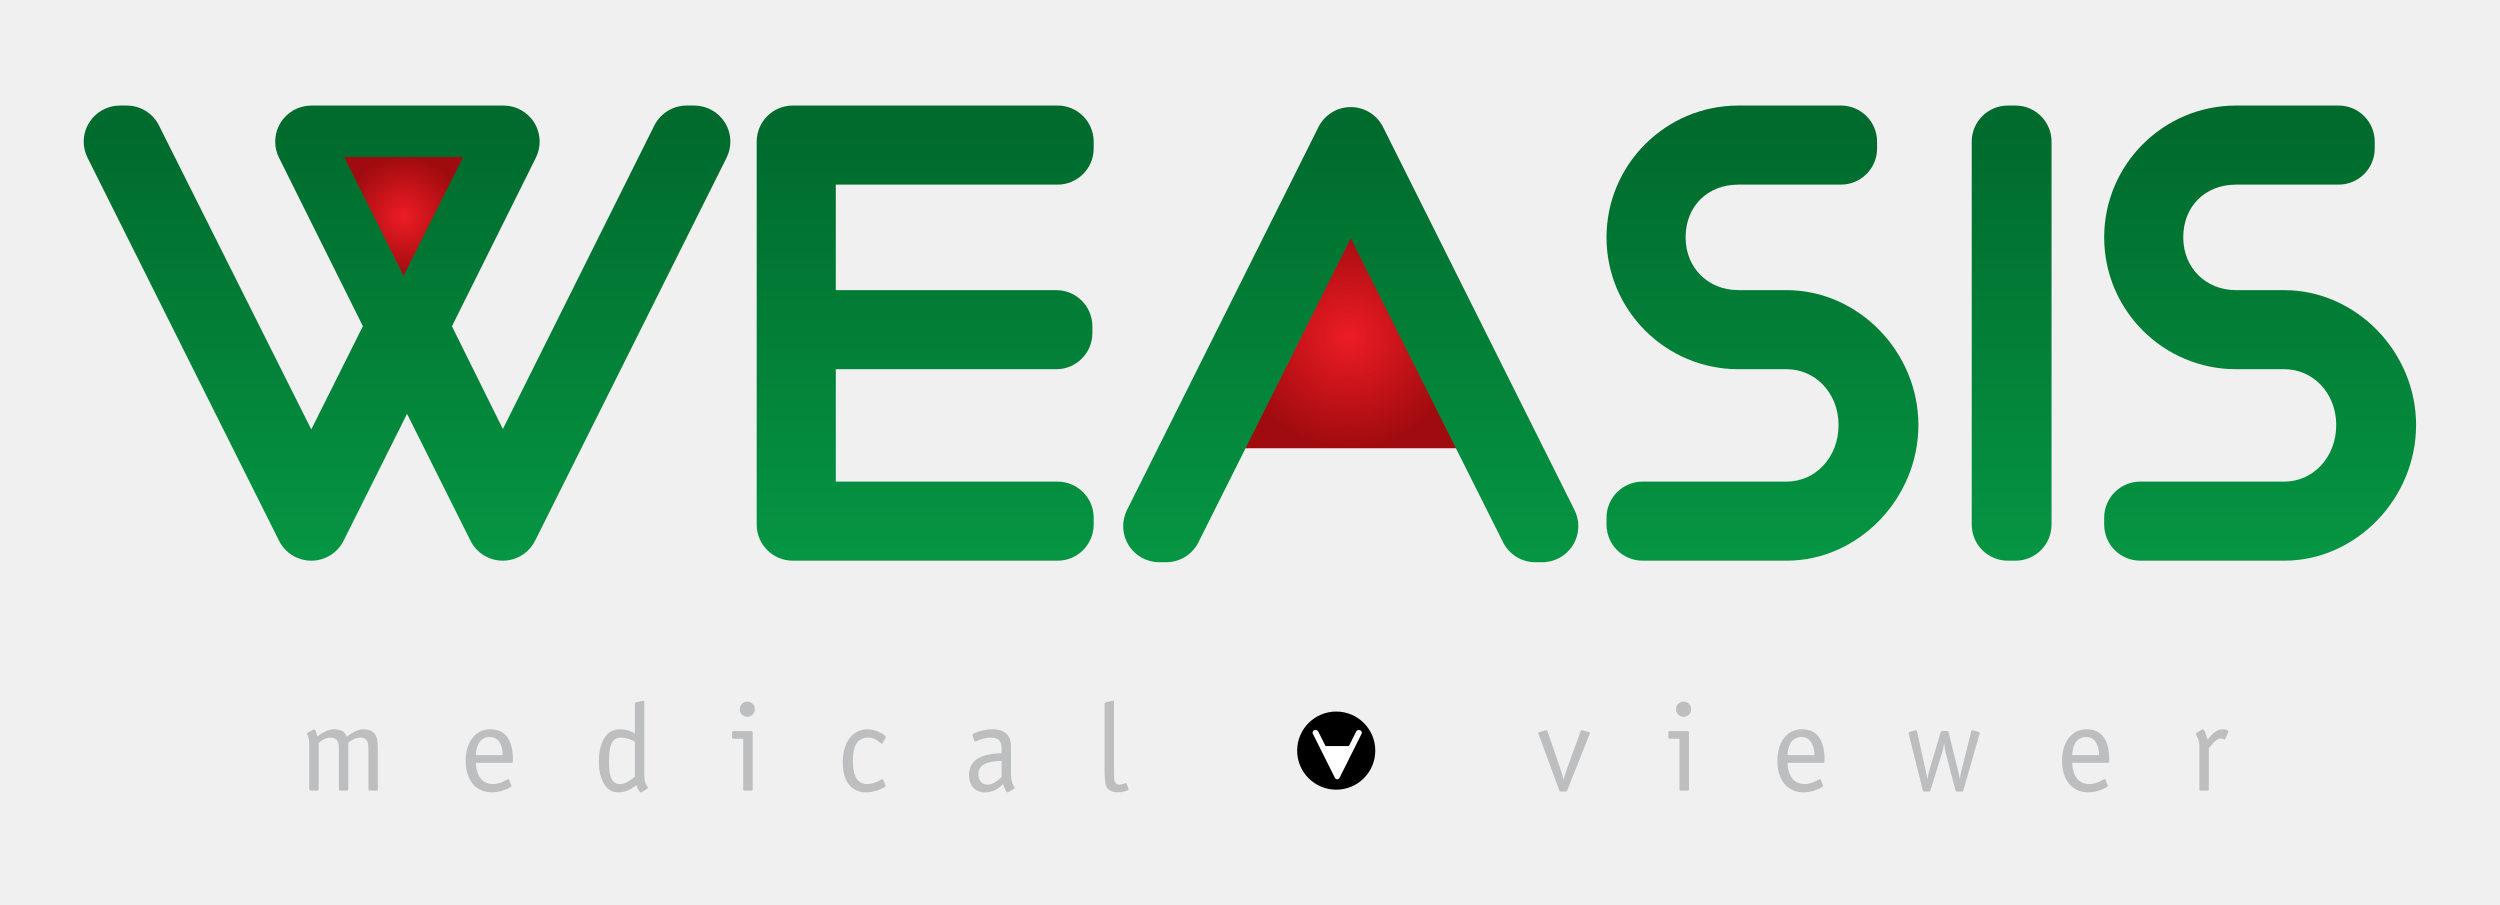
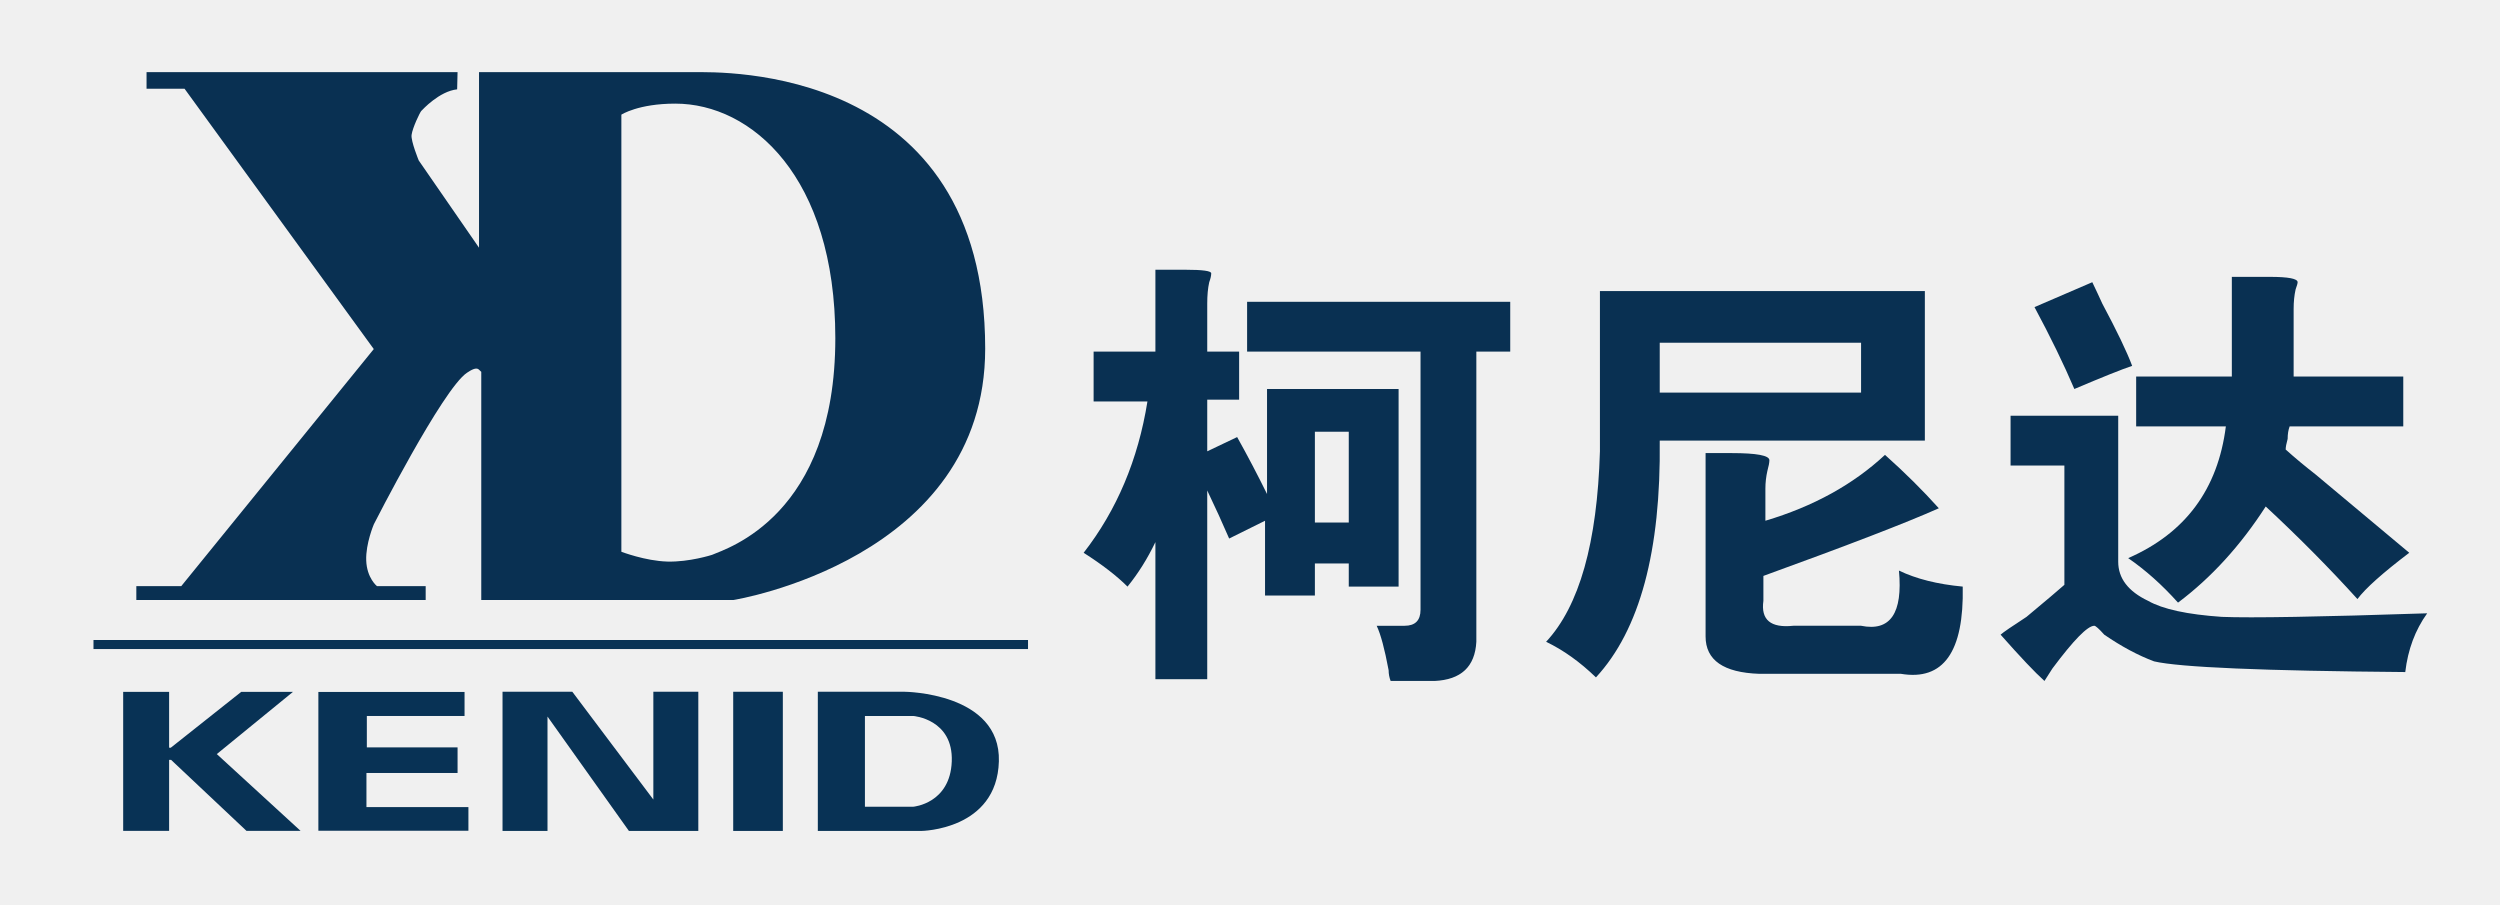
- <svg xmlns="http://www.w3.org/2000/svg" width="448" height="162" fill="none" version="1.1" viewBox="0 0 448 162" xml:space="preserve">
-   <path d="M448 0H0V162H448V0Z" fill="none" />
-   <g fill="#BCBEC0">
-     <path d="m55.419 133.78c0-0.512-0.022-1.046-0.133-1.559-0.111-0.511-0.29-0.645-0.29-0.756l0.111-0.156 0.958-0.534 0.2-0.09c0.334 0 0.579 1.159 0.6 1.314 0.579-0.534 1.96-1.314 2.895-1.314 1.446 0 2.07 0.446 2.359 1.336 0.669-0.49 1.869-1.336 2.939-1.336 2.471 0 2.649 1.738 2.649 3.34v7.389c0 0.179-0.089 0.267-0.268 0.267h-1.157c-0.177 0-0.266-0.088-0.266-0.267v-7.434c0-0.956-0.246-1.802-1.425-1.802-1.07 0-1.738 0.601-2.181 0.912v8.324c0 0.179-0.089 0.267-0.268 0.267h-1.157c-0.177 0-0.268-0.088-0.268-0.267v-7.434c0-0.956-0.245-1.802-1.446-1.802-1.002 0-1.781 0.622-2.159 0.935v8.301c0 0.179-0.09 0.267-0.268 0.267h-1.157c-0.179 0-0.268-0.088-0.268-0.267v-7.634z" />
-     <path d="m91.605 140.66 0.066 0.178c0 0.244-1.869 1.158-3.518 1.158-2.96-0.023-4.696-2.271-4.696-5.655 0-3.271 1.647-5.654 4.407-5.654 3.716 0 4.051 3.606 4.051 5.521 0 0.312 0 0.49-0.245 0.49h-6.389c0 1.358 0.535 3.805 3.071 3.805 1.449 0 2.605-0.912 2.739-0.912l0.134 0.134 0.379 0.935zm-1.514-5.342c0-1.157-0.379-3.251-2.315-3.251-2.047 0-2.494 2.138-2.494 3.251h4.809z" />
-     <path d="m115.46 138.17c0 1.001 0 1.669 0.244 2.226 0.111 0.266 0.402 0.69 0.402 0.823l-0.202 0.178-0.868 0.534-0.177 0.068c-0.311 0-0.713-0.958-0.801-1.314-0.535 0.379-1.625 1.314-3.272 1.314-2.383 0-3.473-2.671-3.473-5.431 0-3.205 1.136-5.877 3.717-5.877 1.381 0 2.138 0.378 2.738 0.756v-5.297c0-0.155 0.067-0.244 0.156-0.267l1.091-0.267c0.178-0.045 0.11-0.022 0.266-0.045 0.179 0 0.179 0.179 0.179 0.29v12.309zm-1.692-5.254c-0.713-0.377-1.424-0.733-2.538-0.733-1.914 0-2.092 2.181-2.092 4.339 0 1.87 0.156 3.985 1.96 3.985 1.157 0 2.136-0.98 2.67-1.313v-6.278z" />
-     <path d="m134.88 141.42c0 0.179-0.088 0.268-0.267 0.268h-1.158c-0.177 0-0.267-0.089-0.267-0.268v-9.036h-1.736c-0.178 0-0.267-0.09-0.267-0.267v-0.847c0-0.177 0.089-0.266 0.267-0.266h3.138c0.245 0 0.29 0.133 0.29 0.334v10.082zm-0.958-12.976c-0.757 0-1.358-0.601-1.358-1.357 0-0.758 0.601-1.359 1.358-1.359s1.358 0.624 1.358 1.359c0 0.733-0.601 1.357-1.358 1.357" />
-     <path d="m158.65 140.66 0.068 0.178c0 0.244-1.87 1.158-3.518 1.158-2.648 0-4.183-2.07-4.183-5.32 0-3.718 1.78-5.989 4.517-5.989 1.491 0 3.205 1.046 3.205 1.38l-0.065 0.179-0.514 0.935-0.132 0.134c-0.089 0-1.046-1.135-2.36-1.135-2.181 0-2.826 1.625-2.826 4.161 0 2.026 0.4 4.162 2.558 4.162 1.448 0 2.604-0.912 2.739-0.912l0.133 0.134 0.378 0.935z" />
-     <path d="m181.17 138.17c0 1.402 0.068 1.602 0.268 2.226 0.088 0.266 0.4 0.69 0.4 0.823l-0.2 0.178-0.868 0.534-0.179 0.068c-0.333 0-0.735-1.18-0.846-1.492-0.267 0.244-1.357 1.492-3.205 1.492-1.757 0-2.894-1.158-2.894-3.139 0-3.763 4.453-3.829 5.832-3.873v-0.802c0-1.29-0.4-2.002-1.98-2.002-1.492 0-2.515 0.712-2.715 0.712l-0.157-0.111-0.29-0.78-0.067-0.289c0-0.379 2.049-1.024 3.474-1.024 2.56 0 3.427 1.246 3.427 3.116v4.363zm-1.692-1.803c-0.979 0.022-4.163 0.022-4.163 2.359 0 0.89 0.491 1.891 1.625 1.891 1.159 0 2.181-1.067 2.538-1.38v-2.87z" />
-     <path d="m202.19 141.28 0.045 0.157c0 0.243-1.068 0.556-1.893 0.556-1.091 0-1.825-0.446-2.091-1.069-0.311-0.735-0.311-2.449-0.311-3.227v-11.553c0-0.155 0.065-0.245 0.155-0.267l1.112-0.267c0.179-0.045 0.111-0.022 0.268-0.045 0.155 0 0.155 0.178 0.155 0.29v11.885c0 0.692 0.023 1.825 0.067 2.093 0.045 0.245 0.245 0.779 0.89 0.779 0.58 0 1.003-0.289 1.159-0.289 0.132 0 0.132 0.067 0.155 0.134l0.289 0.823z" />
-     <path d="m280.85 141.64c-0.068 0.155-0.089 0.2-0.29 0.2h-0.869c-0.2 0-0.221-0.089-0.268-0.2l-3.738-10.15-0.044-0.156c0-0.089 0.044-0.11 0.2-0.155l1.09-0.29 0.224-0.044 0.155 0.178 2.471 7.233c0.156 0.468 0.289 0.98 0.4 1.403h0.045c0.111-0.534 0.2-0.845 0.4-1.38l2.627-7.256 0.155-0.178 0.224 0.044 1.09 0.29c0.156 0.045 0.2 0.066 0.2 0.155l-0.044 0.156-4.028 10.15z" />
-     <path d="m302.66 141.42c0 0.179-0.089 0.268-0.267 0.268h-1.159c-0.176 0-0.266-0.089-0.266-0.268v-9.036h-1.737c-0.177 0-0.266-0.09-0.266-0.267v-0.847c0-0.177 0.089-0.266 0.266-0.266h3.139c0.245 0 0.29 0.133 0.29 0.334v10.082zm-0.96-12.976c-0.755 0-1.357-0.601-1.357-1.357 0-0.758 0.602-1.359 1.357-1.359 0.759 0 1.359 0.624 1.359 1.359 0 0.733-0.6 1.357-1.359 1.357z" />
-     <path d="m326.65 140.66 0.066 0.178c0 0.244-1.869 1.158-3.517 1.158-2.96-0.023-4.698-2.271-4.698-5.655 0-3.271 1.649-5.654 4.409-5.654 3.715 0 4.051 3.606 4.051 5.521 0 0.312 0 0.49-0.245 0.49h-6.39c0 1.358 0.536 3.805 3.071 3.805 1.45 0 2.605-0.912 2.74-0.912l0.134 0.134 0.379 0.935zm-1.514-5.342c0-1.157-0.38-3.251-2.315-3.251-2.047 0-2.495 2.138-2.495 3.251h4.81z" />
-     <path d="m351.84 141.62c-0.045 0.089-0.069 0.223-0.268 0.223h-0.867c-0.224 0-0.268-0.134-0.291-0.223l-1.758-6.745c-0.111-0.445-0.2-1.179-0.244-1.691h-0.045c-0.066 0.646-0.155 1.112-0.333 1.669l-2.093 6.79c-0.022 0.088-0.066 0.2-0.245 0.2h-0.89c-0.18 0-0.225-0.134-0.245-0.223l-2.515-10.084-0.045-0.222 0.2-0.156 0.98-0.267 0.179-0.045c0.111 0 0.132 0.068 0.175 0.223l1.605 7.301c0.089 0.379 0.177 0.868 0.221 1.224h0.046c0.089-0.534 0.157-0.956 0.245-1.224l2.114-7.167c0.043-0.155 0.179-0.2 0.311-0.2h0.847c0.2 0 0.222 0.111 0.267 0.222l1.825 7.434c0.068 0.29 0.111 0.579 0.156 0.869h0.044c0.023-0.268 0.089-0.668 0.133-0.869l1.893-7.59c0.023-0.155 0.112-0.223 0.178-0.223l0.177 0.045 0.979 0.267 0.203 0.156-0.048 0.222-2.891 10.084z" />
-     <path d="m377.67 140.66 0.067 0.178c0 0.244-1.869 1.158-3.518 1.158-2.96-0.023-4.697-2.271-4.697-5.655 0-3.271 1.648-5.654 4.408-5.654 3.715 0 4.052 3.606 4.052 5.521 0 0.312 0 0.49-0.245 0.49h-6.39c0 1.358 0.536 3.805 3.071 3.805 1.45 0 2.605-0.912 2.74-0.912l0.134 0.134 0.378 0.935zm-1.513-5.342c0-1.157-0.38-3.251-2.315-3.251-2.048 0-2.495 2.138-2.495 3.251h4.81z" />
-     <path d="m395.82 141.42c0 0.179-0.089 0.268-0.268 0.268h-1.159c-0.176 0-0.266-0.089-0.266-0.268v-7.633c0-0.402-0.066-1.137-0.377-1.693-0.179-0.312-0.248-0.489-0.248-0.556 0.025-0.134 0.113-0.2 0.156-0.223l0.827-0.512 0.22-0.111c0.402 0 0.778 1.38 0.87 1.87 0.578-0.624 1.38-1.87 2.668-1.87 0.515 0 1.093 0.178 1.093 0.378l-0.066 0.178-0.49 1.136-0.134 0.155c-0.111 0-0.311-0.2-0.734-0.2-0.779 0-1.559 1.158-2.092 1.736v7.345z" />
-   </g>
-   <path d="m241.73 40.339-20.041 39.995h40.078l-20.037-39.995z" fill="url(#paint0_radial_2_2)" />
-   <path d="m147.28 62.238v-0.571c0.116 0.203 0.095 0.391 0 0.571zm0-5.754v-0.499c0.082 0.158 0.101 0.324 0 0.499z" fill="#009D4B" />
-   <path d="m123.04 18.915c-2.451 0.001-4.69 1.384-5.786 3.58l-27.14 54.384-9.126-18.411 15.041-30.202c0.45-0.912 0.675-1.899 0.675-2.881 0-1.184-0.325-2.366-0.969-3.405-1.177-1.905-3.259-3.064-5.499-3.064h-34.449c-2.24 0-4.319 1.159-5.5 3.062-0.642 1.04-0.968 2.223-0.968 3.404 0 0.985 0.223 1.976 0.68 2.886l15.03 30.188-9.248 18.494-27.292-54.465c-1.094-2.185-3.33-3.569-5.781-3.569h-1.232c-2.246 0-4.326 1.163-5.503 3.066-0.642 1.039-0.969 2.219-0.969 3.402 0 0.986 0.226 1.978 0.684 2.893l34.312 68.624c1.099 2.197 3.342 3.572 5.786 3.574 2.445 0 4.692-1.379 5.785-3.579l11.371-22.738 11.371 22.742c1.096 2.195 3.34 3.574 5.784 3.574 2.445 0 4.688-1.377 5.787-3.57l34.313-68.629c0.456-0.916 0.681-1.907 0.681-2.894 0-1.181-0.324-2.357-0.958-3.393l-0.023-0.04 0.014 0.026c-1.182-1.897-3.257-3.059-5.5-3.06h-1.373z" fill="url(#paint1_linear_2_2)" />
-   <path d="m400.69 18.915c-13.031 5e-3 -23.617 10.591-23.622 23.622 5e-3 13.034 10.588 23.621 23.622 23.625h8.649c2.613 0.006 4.887 1.062 6.576 2.84 1.68 1.78 2.737 4.277 2.739 7.162-2e-3 2.933-1.066 5.469-2.75 7.271-1.69 1.799-3.96 2.864-6.565 2.869h-25.802c-3.576 0.001-6.469 2.897-6.469 6.47v1.234c0 3.571 2.893 6.467 6.469 6.467h25.802c6.461 0 12.38-2.816 16.652-7.23 4.275-4.418 6.97-10.48 6.973-17.081-3e-3 -6.569-2.701-12.6-6.978-16.989-4.275-4.386-10.191-7.181-16.647-7.183h-8.649c-2.775-0.007-5.095-1.029-6.765-2.691-1.66-1.67-2.682-3.989-2.687-6.765 7e-3 -2.859 1.011-5.161 2.646-6.804 1.644-1.636 3.946-2.639 6.806-2.647h18.394c3.572-0.003 6.467-2.895 6.467-6.469v-1.236c0-3.574-2.895-6.465-6.467-6.466h-18.394z" fill="url(#paint2_linear_2_2)" />
-   <path d="m359.8 18.915c-3.573 0.001-6.465 2.896-6.465 6.466v68.628c3e-3 3.567 2.888 6.463 6.465 6.467h1.372c3.577-4e-3 6.464-2.9 6.465-6.467v-68.628c-1e-3 -3.57-2.891-6.464-6.465-6.466h-1.372z" fill="url(#paint3_linear_2_2)" />
-   <path d="m311.51 18.915c-13.034 5e-3 -23.619 10.591-23.624 23.622 5e-3 13.035 10.59 23.621 23.624 23.625h8.648c2.613 0.006 4.888 1.062 6.574 2.84 1.68 1.78 2.738 4.276 2.74 7.162 0 2.933-1.066 5.469-2.749 7.271-1.691 1.799-3.96 2.864-6.565 2.869h-25.805c-3.573 0.003-6.465 2.895-6.467 6.47v1.234c2e-3 3.572 2.895 6.465 6.467 6.467h25.805c6.462 0 12.378-2.816 16.65-7.234 4.275-4.414 6.968-10.478 6.97-17.078-2e-3 -6.569-2.697-12.6-6.975-16.989-4.275-4.386-10.187-7.181-16.645-7.183h-8.648c-2.775-0.007-5.096-1.029-6.764-2.691-1.663-1.67-2.683-3.989-2.687-6.765 7e-3 -2.859 1.012-5.161 2.646-6.804 1.642-1.636 3.947-2.639 6.805-2.647h18.393c3.573-0.003 6.466-2.897 6.469-6.471v-1.234c-5e-3 -3.574-2.896-6.461-6.469-6.466h-18.393z" fill="url(#paint4_linear_2_2)" />
-   <path d="m236.27 22.764-34.313 68.63c-0.455 0.909-0.684 1.9-0.684 2.89 0 1.181 0.327 2.365 0.973 3.405 1.172 1.901 3.252 3.063 5.499 3.063h1.233c2.453 0 4.689-1.385 5.783-3.575l27.292-54.472 27.298 54.475c1.095 2.186 3.331 3.572 5.781 3.572h1.238c2.245 0 4.321-1.163 5.5-3.068 0.638-1.04 0.965-2.22 0.965-3.402 0-0.988-0.227-1.979-0.682-2.888l-34.312-68.629-2.235 1.117 2.234-1.119c-1.098-2.19-3.335-3.574-5.787-3.574-2.448 0.003-4.683 1.384-5.783 3.574" fill="url(#paint5_linear_2_2)" />
-   <path d="m142.07 18.915c-3.575 0.001-6.468 2.893-6.471 6.466v68.628c3e-3 3.571 2.892 6.463 6.471 6.467h47.447c3.574-4e-3 6.468-2.895 6.472-6.467v-1.236c-3e-3 -3.574-2.9-6.465-6.472-6.468h-39.742v-20.142h39.51c3.575-0.003 6.466-2.894 6.47-6.468v-1.234c-4e-3 -3.575-2.896-6.466-6.47-6.468h-39.51v-18.908h39.742c3.574-0.003 6.469-2.895 6.472-6.471v-1.234c-3e-3 -3.574-2.9-6.464-6.472-6.466h-47.447z" fill="url(#paint6_linear_2_2)" />
-   <path d="m61.682 28.151 10.648 21.25 10.646-21.25h-21.294z" fill="url(#paint7_radial_2_2)" />
-   <defs>
-     <radialGradient id="paint0_radial_2_2" cx="0" cy="0" r="1" gradientTransform="translate(241.73 60.337) scale(20.019)" gradientUnits="userSpaceOnUse">
-       <stop stop-color="#ED1C24" offset="0" />
-       <stop stop-color="#A00B0F" offset="1" />
-     </radialGradient>
-     <linearGradient id="paint1_linear_2_2" x1="72.938" x2="72.938" y1="24.434" y2="123.97" gradientUnits="userSpaceOnUse">
-       <stop stop-color="#006B2D" offset="0" />
-       <stop stop-color="#07A34A" offset="1" />
-     </linearGradient>
-     <linearGradient id="paint2_linear_2_2" x1="405.02" x2="405.02" y1="24.434" y2="123.97" gradientUnits="userSpaceOnUse">
-       <stop stop-color="#006B2D" offset="0" />
-       <stop stop-color="#07A34A" offset="1" />
-     </linearGradient>
-     <linearGradient id="paint3_linear_2_2" x1="360.48" x2="360.48" y1="24.434" y2="123.97" gradientUnits="userSpaceOnUse">
-       <stop stop-color="#006B2D" offset="0" />
-       <stop stop-color="#07A34A" offset="1" />
-     </linearGradient>
-     <linearGradient id="paint4_linear_2_2" x1="315.83" x2="315.83" y1="24.434" y2="123.97" gradientUnits="userSpaceOnUse">
-       <stop stop-color="#006B2D" offset="0" />
-       <stop stop-color="#07A34A" offset="1" />
-     </linearGradient>
-     <linearGradient id="paint5_linear_2_2" x1="242.05" x2="242.05" y1="24.434" y2="123.97" gradientUnits="userSpaceOnUse">
-       <stop stop-color="#006B2D" offset="0" />
-       <stop stop-color="#07A34A" offset="1" />
-     </linearGradient>
-     <linearGradient id="paint6_linear_2_2" x1="165.8" x2="165.8" y1="24.434" y2="123.97" gradientUnits="userSpaceOnUse">
-       <stop stop-color="#006B2D" offset="0" />
-       <stop stop-color="#07A34A" offset="1" />
-     </linearGradient>
-     <radialGradient id="paint7_radial_2_2" cx="0" cy="0" r="1" gradientTransform="translate(72.33 38.776) scale(10.636)" gradientUnits="userSpaceOnUse">
-       <stop stop-color="#ED1C24" offset="0" />
-       <stop stop-color="#A00B0F" offset="1" />
-     </radialGradient>
-   </defs>
-   <g transform="translate(231.45 126.51)">
-     <path d="m1 8c0-3.866 3.134-7 7-7 3.866 0 7 3.134 7 7 0 3.866-3.134 7-7 7-3.866 0-7-3.134-7-7z" fill="#000" />
-     <g fill="#fff">
-       <path d="m8.214 11.794 2.31-4.608h-4.62z" />
-       <path d="m8.181 8.957c0.356 0 0.648-0.298 0.648-0.663 0-0.362-0.284-0.648-0.648-0.648-0.364 0-0.664 0.292-0.664 0.648 0 0.365 0.3 0.663 0.664 0.663z" />
-       <path d="m3.814 4.982 3.955 7.909c0.079 0.154 0.236 0.252 0.41 0.252 0.173 0 0.331-0.097 0.411-0.252l3.955-7.909c0.069-0.141 0.061-0.309-0.022-0.444-0.083-0.134-0.229-0.217-0.389-0.217h-0.141c-0.173 0-0.334 0.098-0.41 0.252l-3.404 6.792-3.404-6.792c-0.077-0.154-0.234-0.252-0.408-0.252h-0.143c-0.159 0-0.306 0.083-0.388 0.217-0.084 0.136-0.09 0.303-0.022 0.444" />
+ <svg xmlns="http://www.w3.org/2000/svg" version="1.1" id="图层_1" x="0px" y="0px" width="448px" height="162px" viewBox="0 0 448 162" enable-background="new 0 0 448 162" xml:space="preserve">
+   <g>
+     <g>
+       <polygon fill="#083255" points="22.073,123.981 22.073,148.887 30.305,148.887 30.305,136.172 30.664,136.172 44.166,148.887     53.858,148.887 38.851,135.131 52.503,123.981 43.228,123.981 30.598,133.997 30.305,133.984 30.305,123.981   " />
+       <polygon fill="#083255" points="57.053,123.997 57.053,148.869 83.94,148.869 83.94,144.632 65.668,144.632 65.668,138.518     81.995,138.518 81.995,133.932 65.738,133.932 65.738,128.304 83.246,128.304 83.246,123.997   " />
+       <polygon fill="#083255" points="90.053,123.963 90.053,148.904 98.113,148.904 98.113,128.409 112.702,148.904 125.138,148.904     125.138,123.963 117.079,123.963 117.079,143.276 102.559,123.963   " />
+       <rect x="131.391" y="123.963" fill="#083255" width="8.893" height="24.941" />
+       <path fill="#083255" d="M162.118,123.963c0,0,17.229,0.139,16.881,12.47c-0.347,12.332-13.895,12.472-13.895,12.472h-18.55    v-24.941H162.118z M154.995,128.304v16.258h8.684c0,0,6.6-0.555,6.878-8.129c0.278-7.571-6.878-8.129-6.878-8.129H154.995z" />
+     </g>
+     <rect x="16.753" y="114.689" fill="#083255" width="167.468" height="1.62" />
+     <path fill="#093052" d="M81.994,12.931l-0.073,3.081c-3.186,0.328-6.208,3.65-6.428,3.869c-0.22,0.221-1.561,2.972-1.738,4.297   c-0.147,1.098,1.282,4.577,1.282,4.577L85.84,44.39V22.748v-9.817c0,0,26.256,0,38.56,0c4.726,0,52.146-1.497,52.146,49.548   c0,37.835-45.115,45.042-45.115,45.042H86.243V66.654c0,0,0.175,0.125-0.44-0.44c-0.476-0.437-1.356,0.075-2.124,0.586   c-4.346,2.893-16.68,27.137-16.68,27.137s-1.478,3.452-1.373,6.48c0.11,3.186,1.922,4.613,1.922,4.613h8.733v2.49H24.43v-2.49   h8.056l34.495-42.477L33.072,15.902h-6.811v-2.972H81.994z M111.35,20.547v78.328c0,0,4.284,1.647,8.239,1.758   c3.955,0.11,8.019-1.208,8.019-1.208c2.592-1.138,22.089-6.944,22.082-38.831c-0.007-28.955-15.046-42.024-28.673-42.024   C114.371,18.569,111.35,20.547,111.35,20.547z" />
+     <g>
+       <path fill="#093052" d="M216.337,63.012h5.715v8.613h-5.715v9.251l5.358-2.552c1.903,3.403,3.688,6.809,5.358,10.207V69.71h23.576    v35.41h-8.93v-4.146h-6.072v5.742h-8.932V93.317l-6.431,3.189c-1.194-2.762-2.5-5.632-3.928-8.614v33.815h-9.288V97.145    c-1.429,2.981-3.098,5.638-5.001,7.976c-1.909-1.914-4.527-3.933-7.858-6.062c5.95-7.656,9.762-16.692,11.431-27.115h-9.645    v-8.932h11.074V48.337h5.358c3.093,0,4.644,0.215,4.644,0.638c0,0.43-0.123,0.957-0.357,1.596    c-0.24,1.066-0.357,2.342-0.357,3.828V63.012z M223.481,63.012V54.08h47.152v8.932h-6.072v51.997    c-0.24,4.466-2.74,6.804-7.502,7.02h-7.859c-0.24-0.639-0.357-1.277-0.357-1.915c-0.713-3.828-1.428-6.484-2.143-7.975h5.002    c1.902,0,2.857-0.957,2.857-2.871V63.012H223.481z M235.627,77.367v16.269h6.072V77.367H235.627z" />
+       <path fill="#093052" d="M286.707,80.876V52.165h58.227v26.796h-47.51c0.234,19.779-3.572,33.925-11.432,42.429    c-2.857-2.767-5.836-4.895-8.93-6.381C283.014,108.629,286.227,97.255,286.707,80.876z M333.504,61.416h-36.08v8.933h36.08V61.416    z M305.641,114.052V81.194h4.643c4.521,0,6.789,0.429,6.789,1.276c0,0.429-0.123,1.066-0.357,1.914    c-0.242,1.066-0.357,2.128-0.357,3.19v5.742c8.572-2.554,15.717-6.485,21.432-11.804c3.572,3.19,6.787,6.379,9.646,9.57    c-5.717,2.552-16.199,6.595-31.436,12.122v4.466c-0.48,3.405,1.305,4.896,5.357,4.467h12.146c5.234,1.066,7.5-2.233,6.787-9.89    c3.092,1.489,6.904,2.448,11.43,2.871c0.234,11.693-3.455,16.908-11.072,15.631h-25.363    C308.856,120.537,305.641,118.304,305.641,114.052z" />
+       <path fill="#093052" d="M379.584,74.495v26.159c0,2.98,1.785,5.317,5.357,7.018c2.619,1.491,7.023,2.447,13.219,2.871    c5.234,0.215,17.504,0,36.793-0.638c-2.145,2.98-3.455,6.484-3.93,10.527c-25.484-0.214-40.488-0.853-45.01-1.914    c-2.857-1.067-5.838-2.661-8.93-4.785c-0.955-1.063-1.551-1.595-1.785-1.595c-1.195,0-3.695,2.551-7.504,7.656l-1.428,2.233    c-1.67-1.491-4.287-4.259-7.859-8.295c0.475-0.424,2.021-1.486,4.645-3.19c3.572-2.975,5.832-4.89,6.787-5.742V83.429h-9.645    v-8.934H379.584z M364.582,55.035l10.357-4.465c0.715,1.49,1.307,2.766,1.787,3.828c2.617,4.895,4.402,8.613,5.357,11.164    c-1.908,0.639-5.357,2.025-10.359,4.147C369.817,65.244,367.44,60.355,364.582,55.035z M398.873,76.409h-16.074v-8.933h17.146    V49.613h6.787c3.332,0,5.002,0.318,5.002,0.957c0,0.214-0.123,0.638-0.357,1.276c-0.242,1.065-0.357,2.233-0.357,3.509v12.121    h19.646v8.933h-20.361c-0.24,0.639-0.357,1.387-0.357,2.233c-0.24,0.852-0.355,1.489-0.355,1.915    c1.662,1.49,3.447,2.979,5.357,4.465c7.377,6.172,12.977,10.847,16.789,14.036c-4.768,3.619-7.859,6.38-9.287,8.295    c-5.002-5.527-10.482-11.057-16.434-16.59c-4.525,7.02-9.768,12.762-15.717,17.228c-2.857-3.19-5.838-5.847-8.932-7.975    C391.606,95.551,397.446,87.684,398.873,76.409z" />
    </g>
  </g>
</svg>
